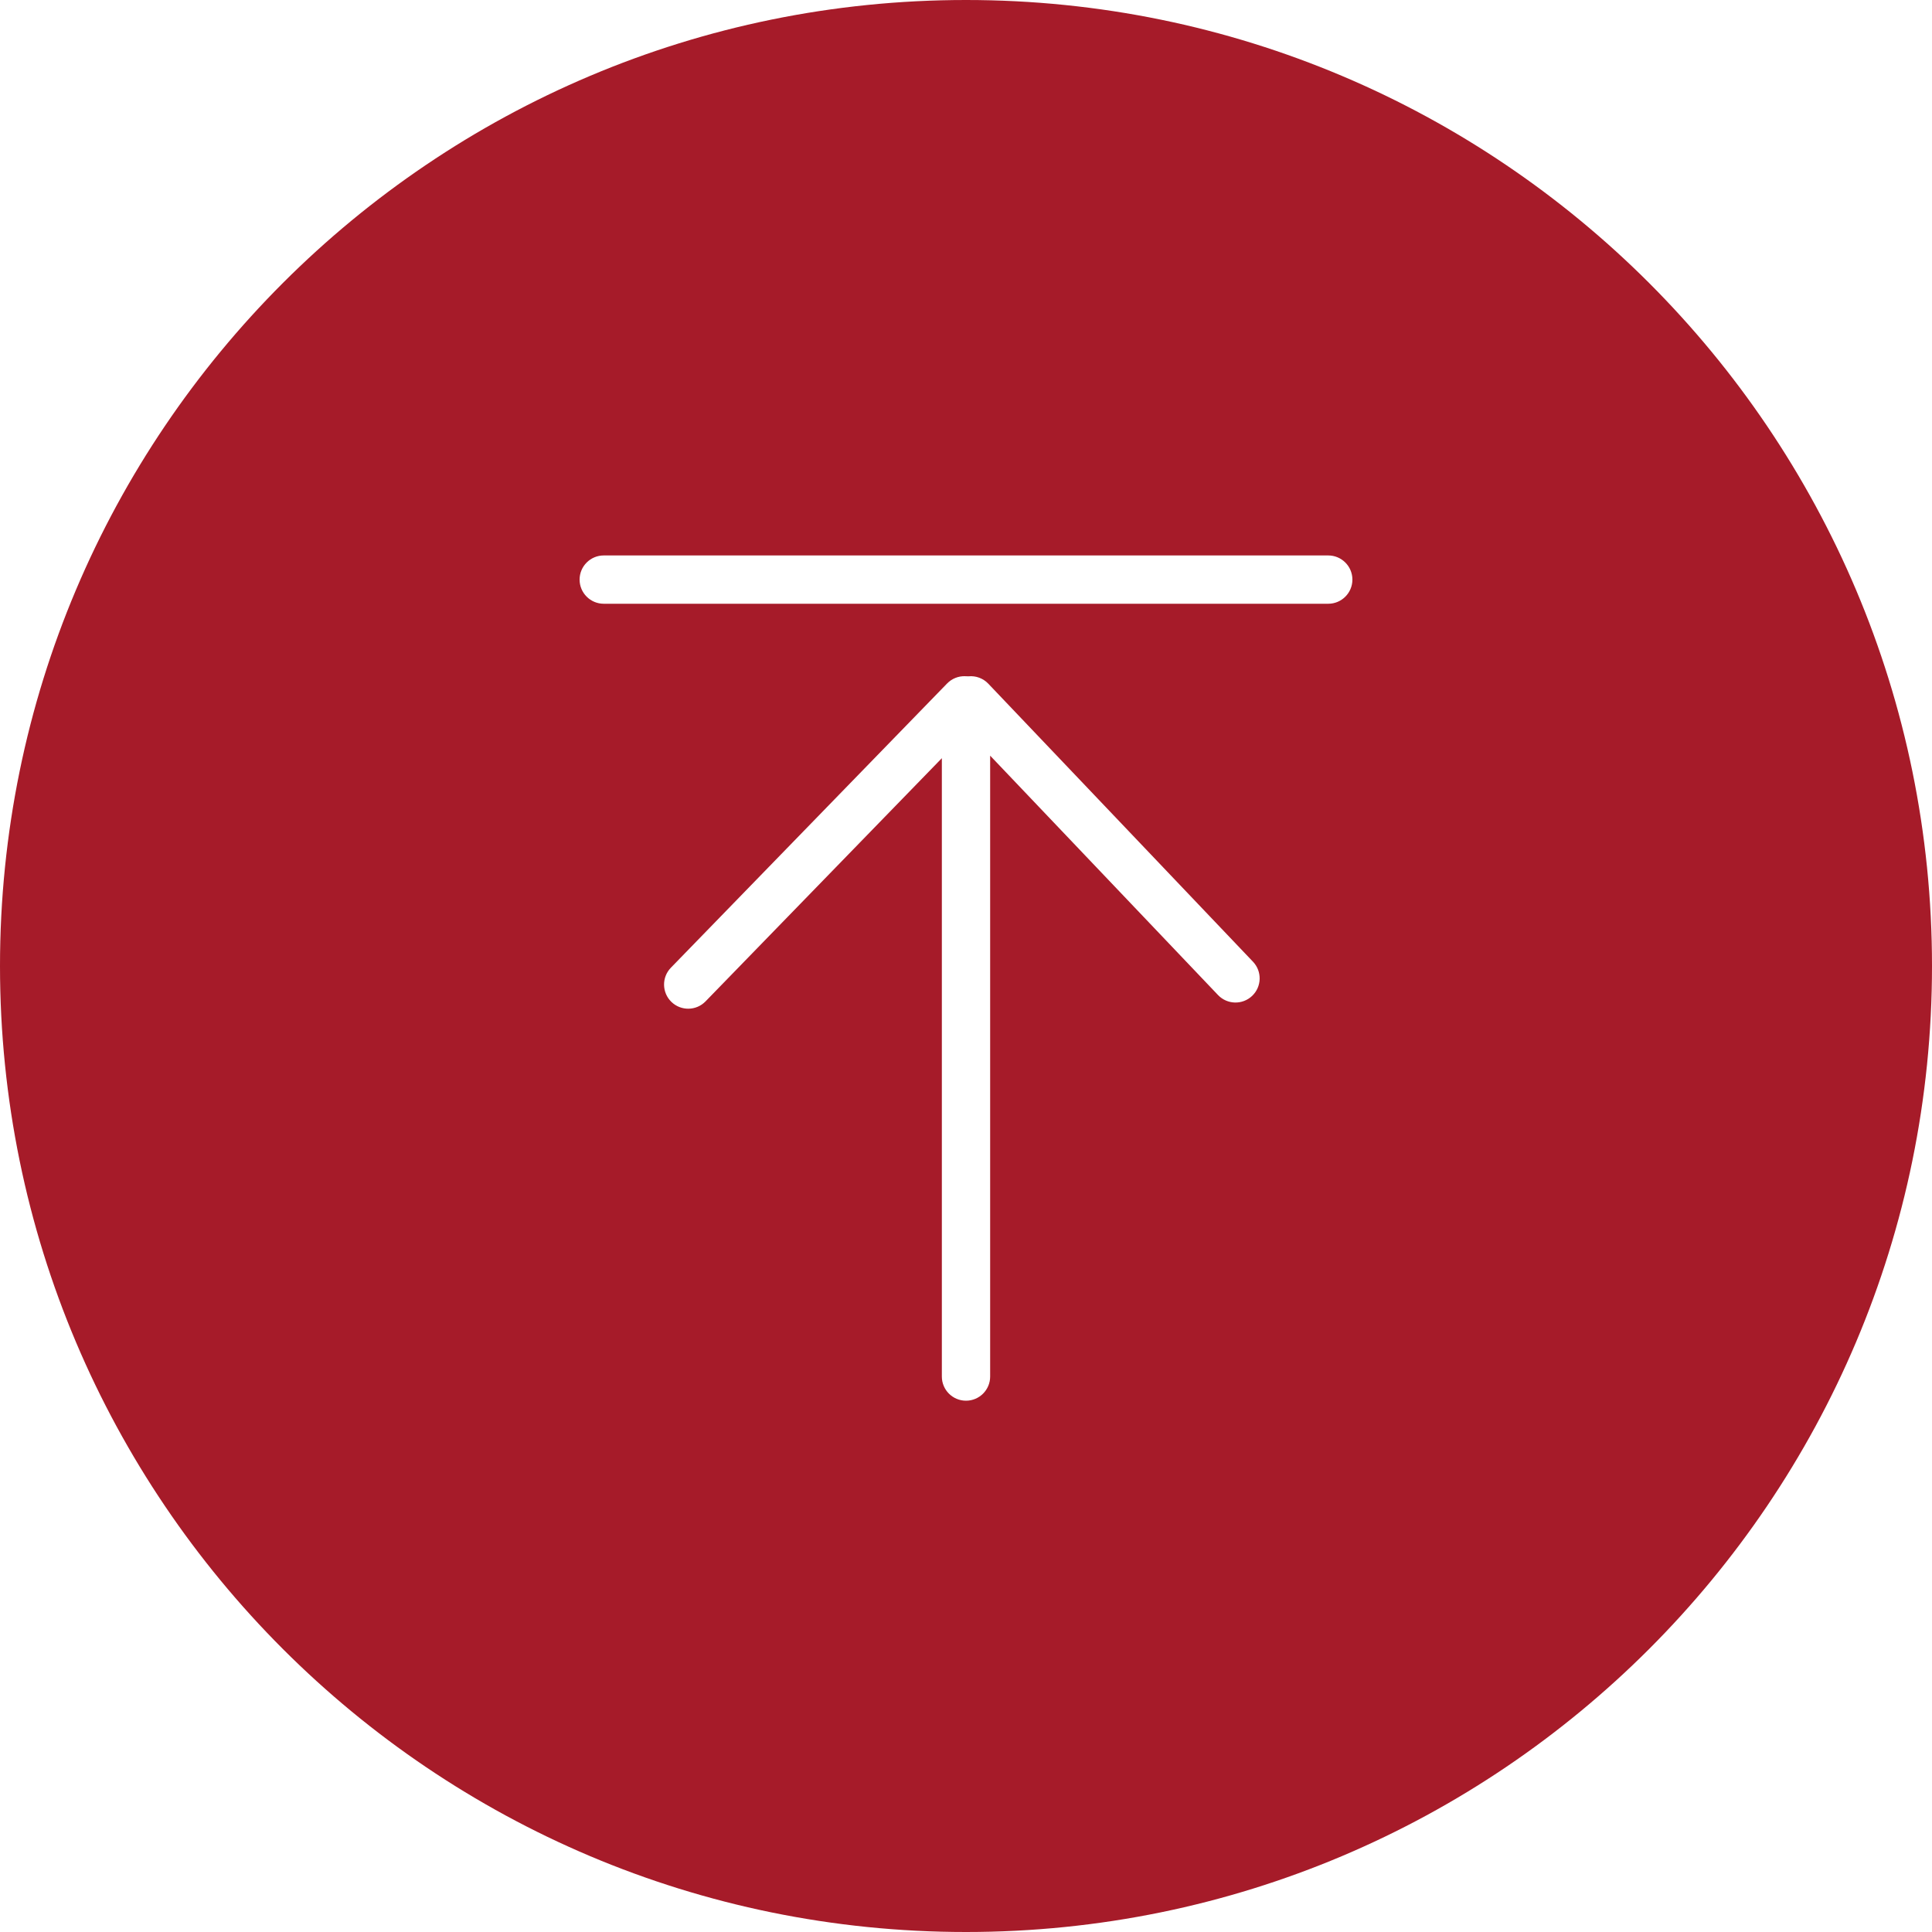
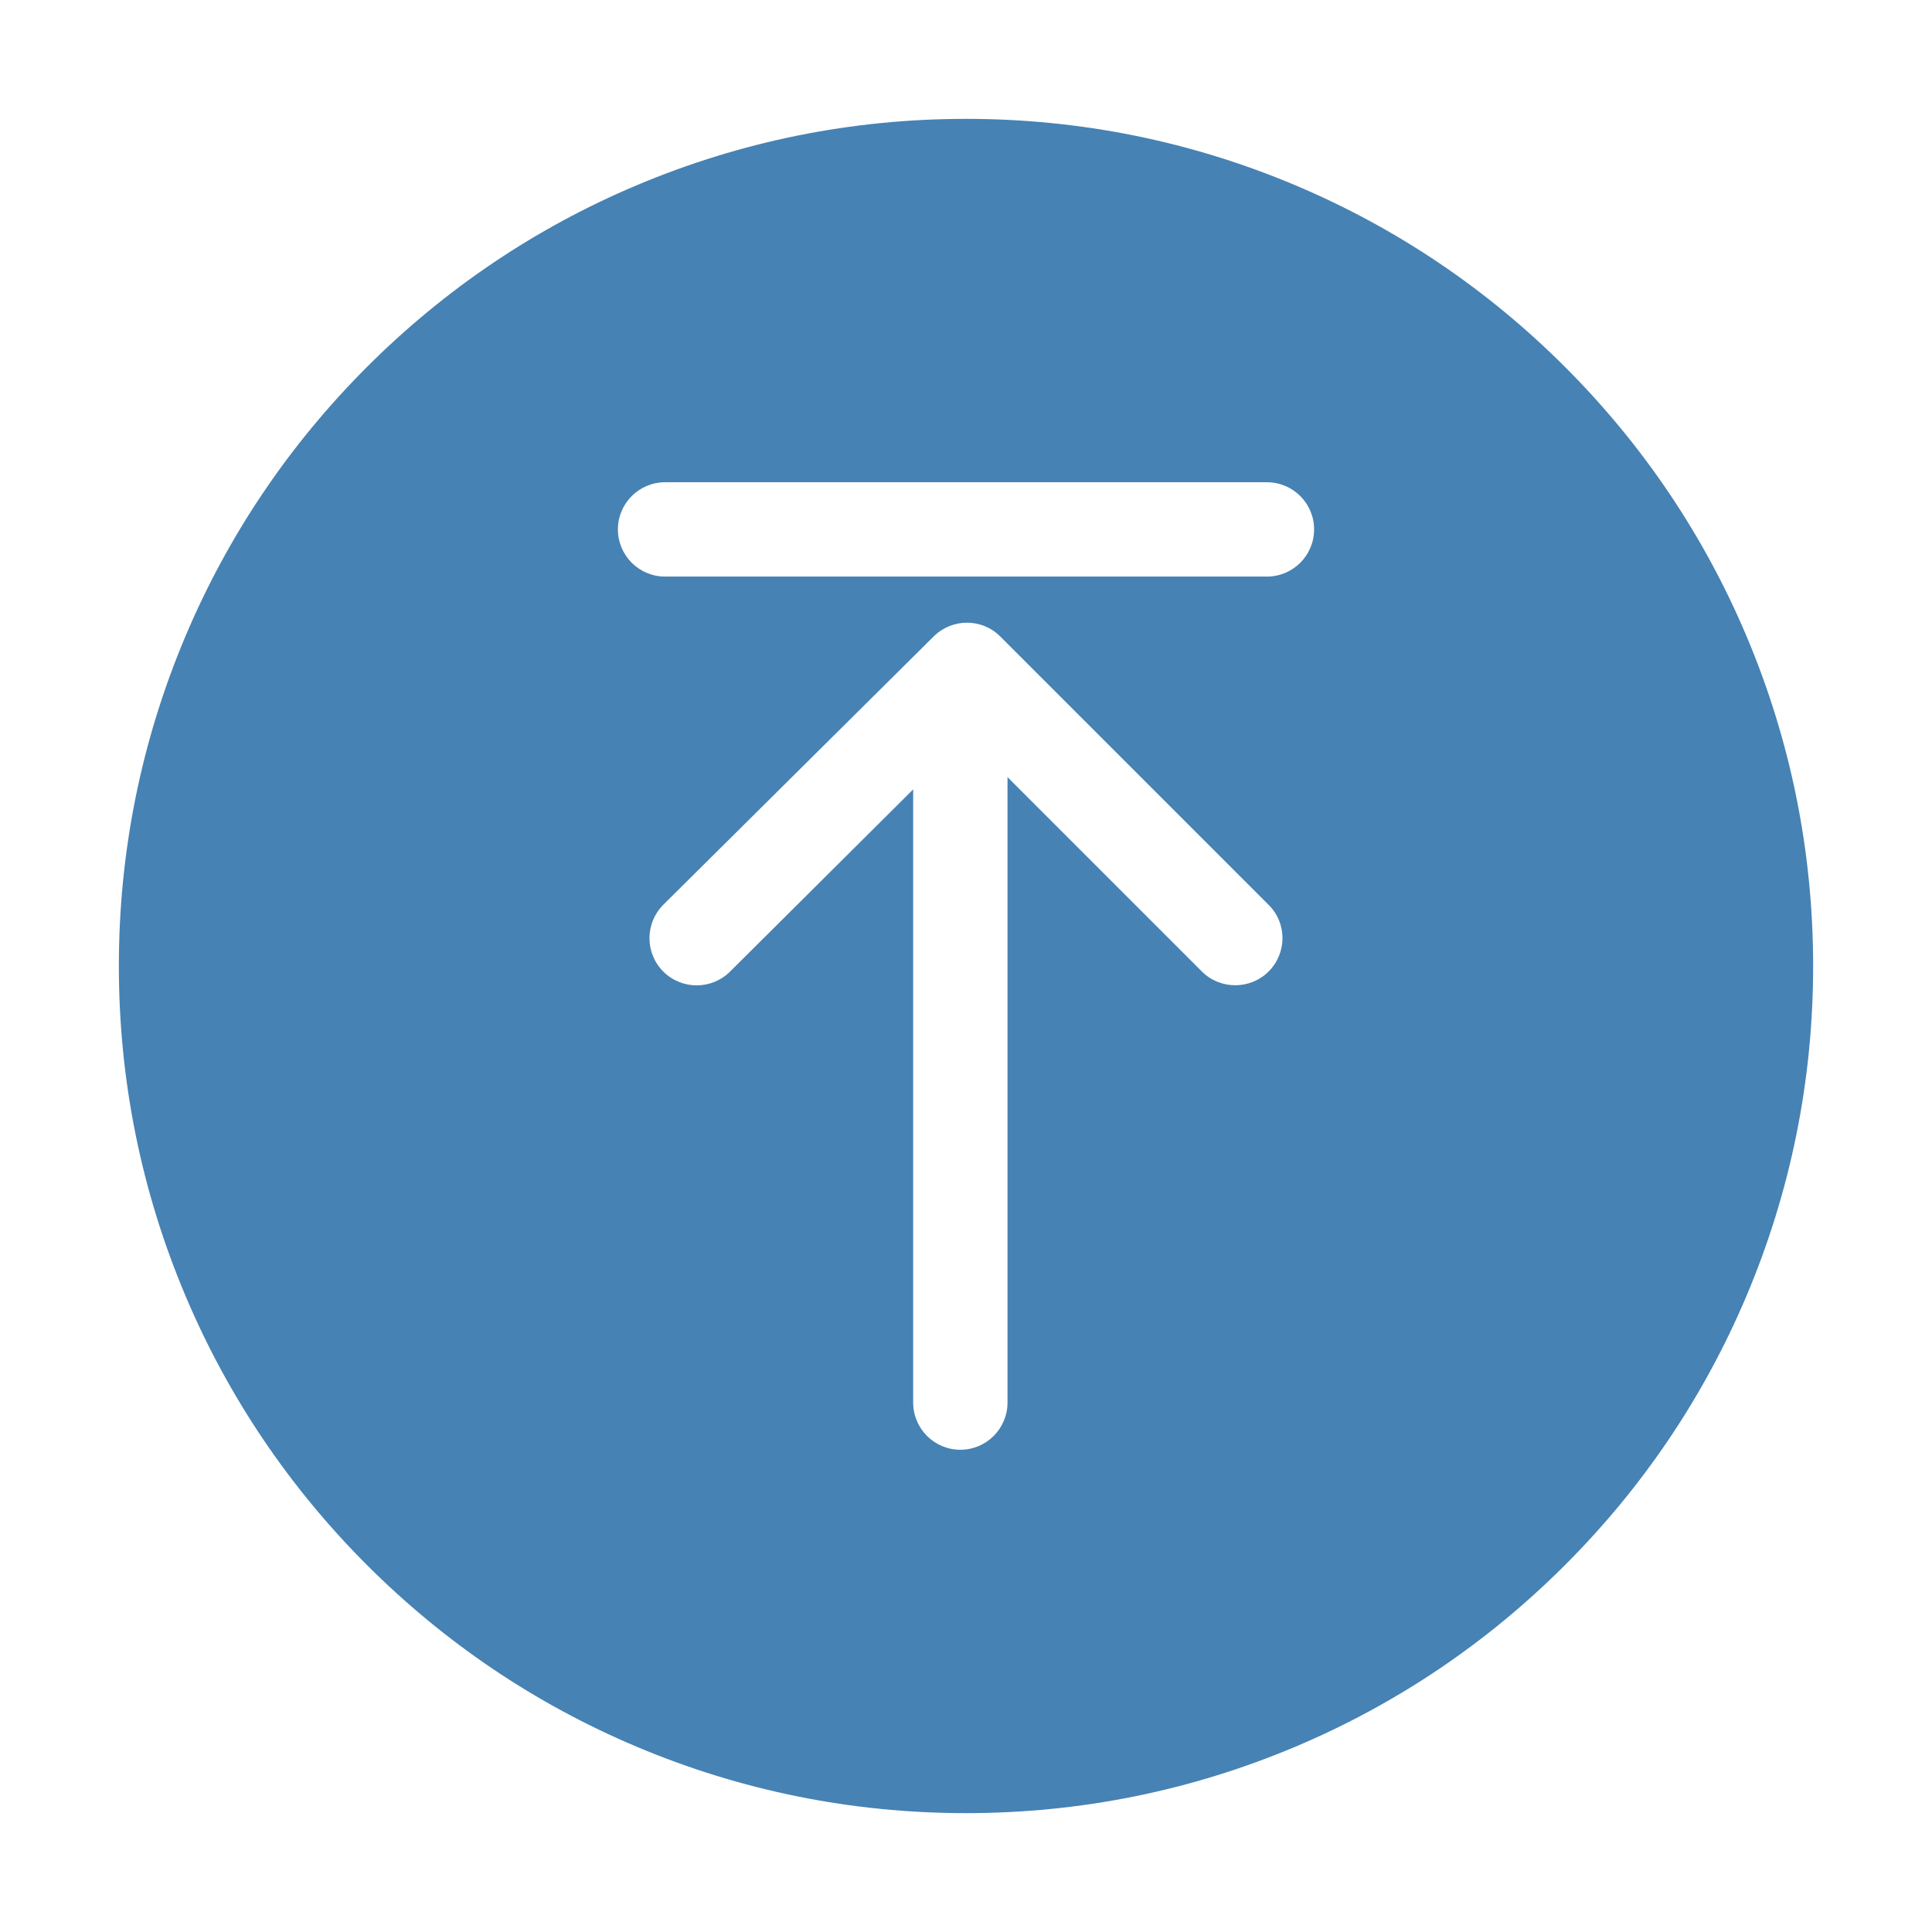
- <svg xmlns="http://www.w3.org/2000/svg" t="1725287121533" class="icon" viewBox="0 0 1024 1024" version="1.1" p-id="2512" width="200" height="200">
-   <path d="M511.565 358.4a12.762 12.762 0 0 0-9.6 3.878L355.584 512.909a12.8 12.8 0 1 0 18.368 17.843L499.2 401.856V729.6a12.8 12.8 0 0 0 25.6 0V400.512l120.768 126.874a12.8 12.8 0 1 0 18.547-17.651l-140.288-147.354a12.774 12.774 0 0 0-10.547-3.917 12.954 12.954 0 0 0-1.715-0.051zM512 1024C229.235 1024 0 794.765 0 512S229.235 0 512 0s512 229.235 512 512-229.235 512-512 512zM320 320h384a12.8 12.8 0 0 0 0-25.6H320a12.8 12.8 0 0 0 0 25.6z" fill="#a61b29" p-id="2513" />
+ <svg xmlns="http://www.w3.org/2000/svg" t="1725354646955" class="icon" viewBox="0 0 1024 1024" version="1.1" p-id="2513" width="200" height="200">
+   <path d="M925.7 337.2c-22.6-53.5-55-101.5-96.2-142.7-41.2-41.2-89.2-73.6-142.7-96.2C631.4 74.9 572.6 63 512 63S392.6 74.9 337.2 98.3c-53.5 22.6-101.5 55-142.7 96.2-41.2 41.2-73.6 89.2-96.2 142.7C74.9 392.6 63 451.4 63 512s11.9 119.4 35.3 174.8c22.6 53.5 55 101.5 96.2 142.7 41.2 41.2 89.2 73.6 142.7 96.2C392.6 949.1 451.4 961 512 961s119.4-11.9 174.8-35.3c53.5-22.6 101.5-55 142.7-96.2s73.6-89.2 96.2-142.7C949.1 631.4 961 572.6 961 512s-11.9-119.4-35.3-174.8zM672.4 514.9c-4.9 4.9-11.3 7.3-17.7 7.3s-12.8-2.4-17.7-7.3l-103-103v331.5c0 13.8-11.2 25-25 25s-25-11.2-25-25v-325L386.9 515c-9.8 9.7-25.6 9.7-35.4-0.1-9.7-9.8-9.7-25.6 0.1-35.4l143.3-142.2c9.8-9.7 25.6-9.7 35.3 0.1l142.2 142.2c9.8 9.7 9.8 25.5 0 35.3z m-0.9-209.3h-319c-13.8 0-25-11.2-25-25s11.2-25 25-25h319c13.8 0 25 11.2 25 25s-11.2 25-25 25z" fill="#4682B4" p-id="2514" />
</svg>
